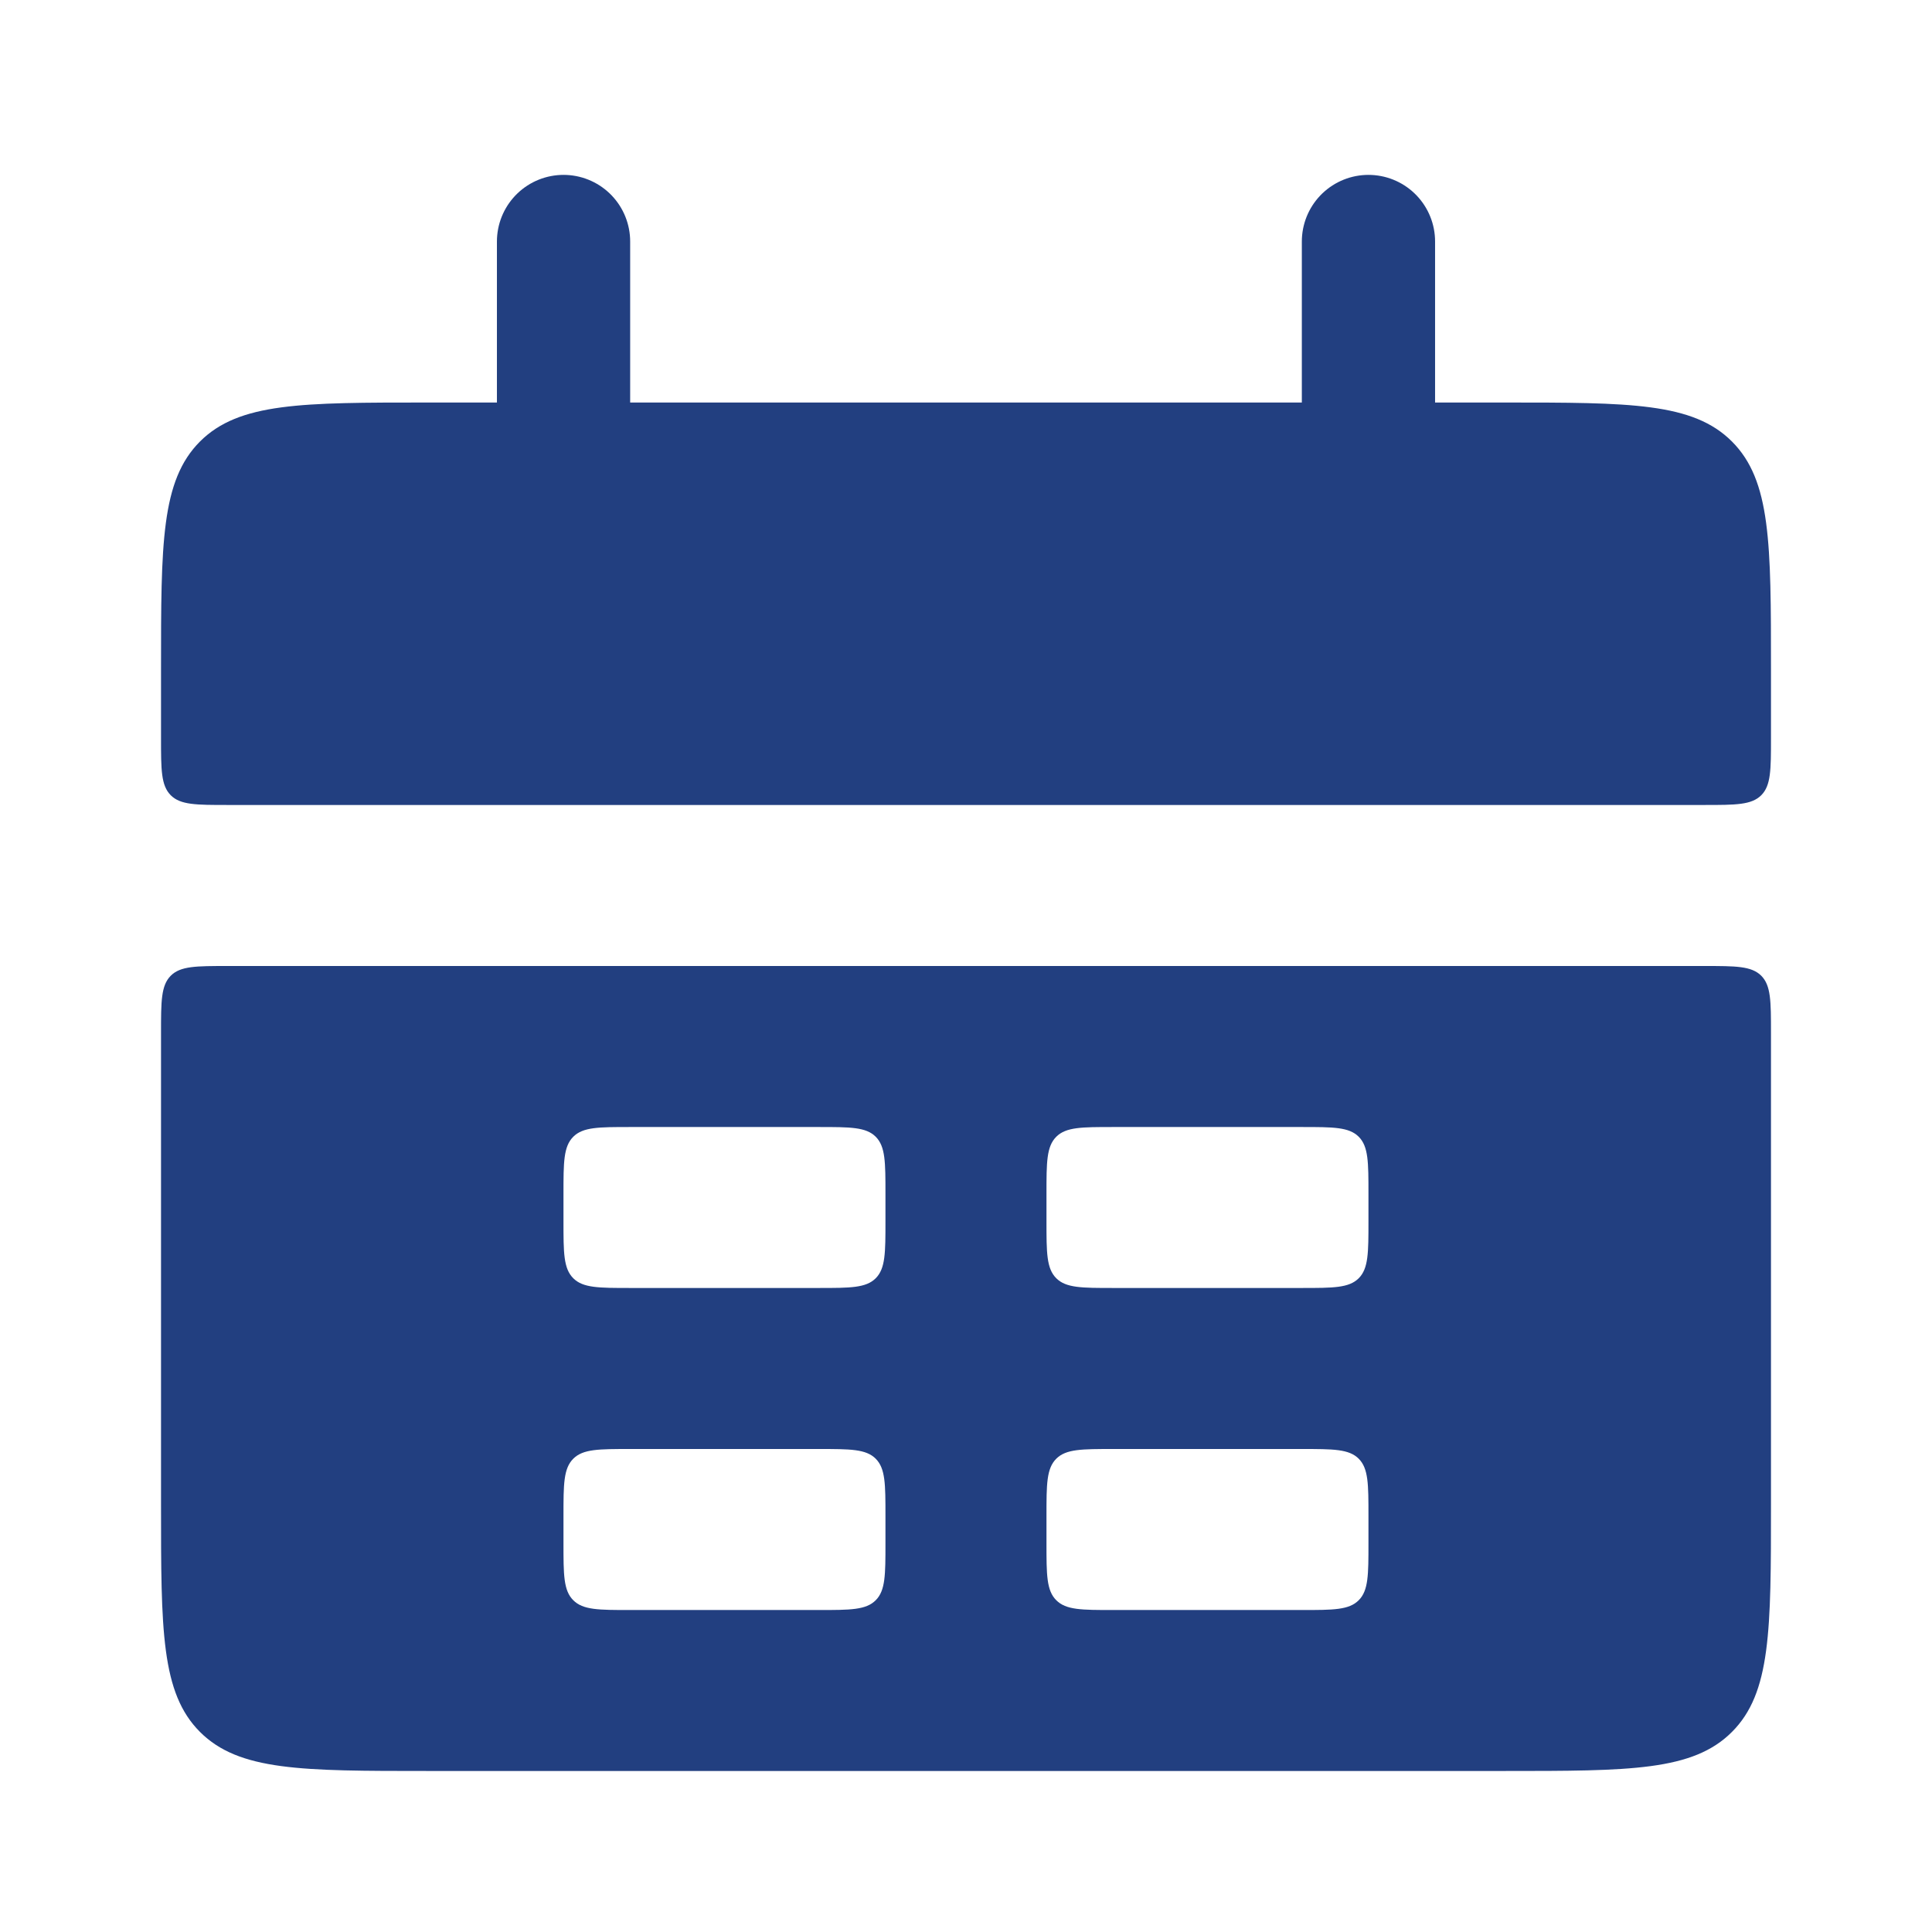
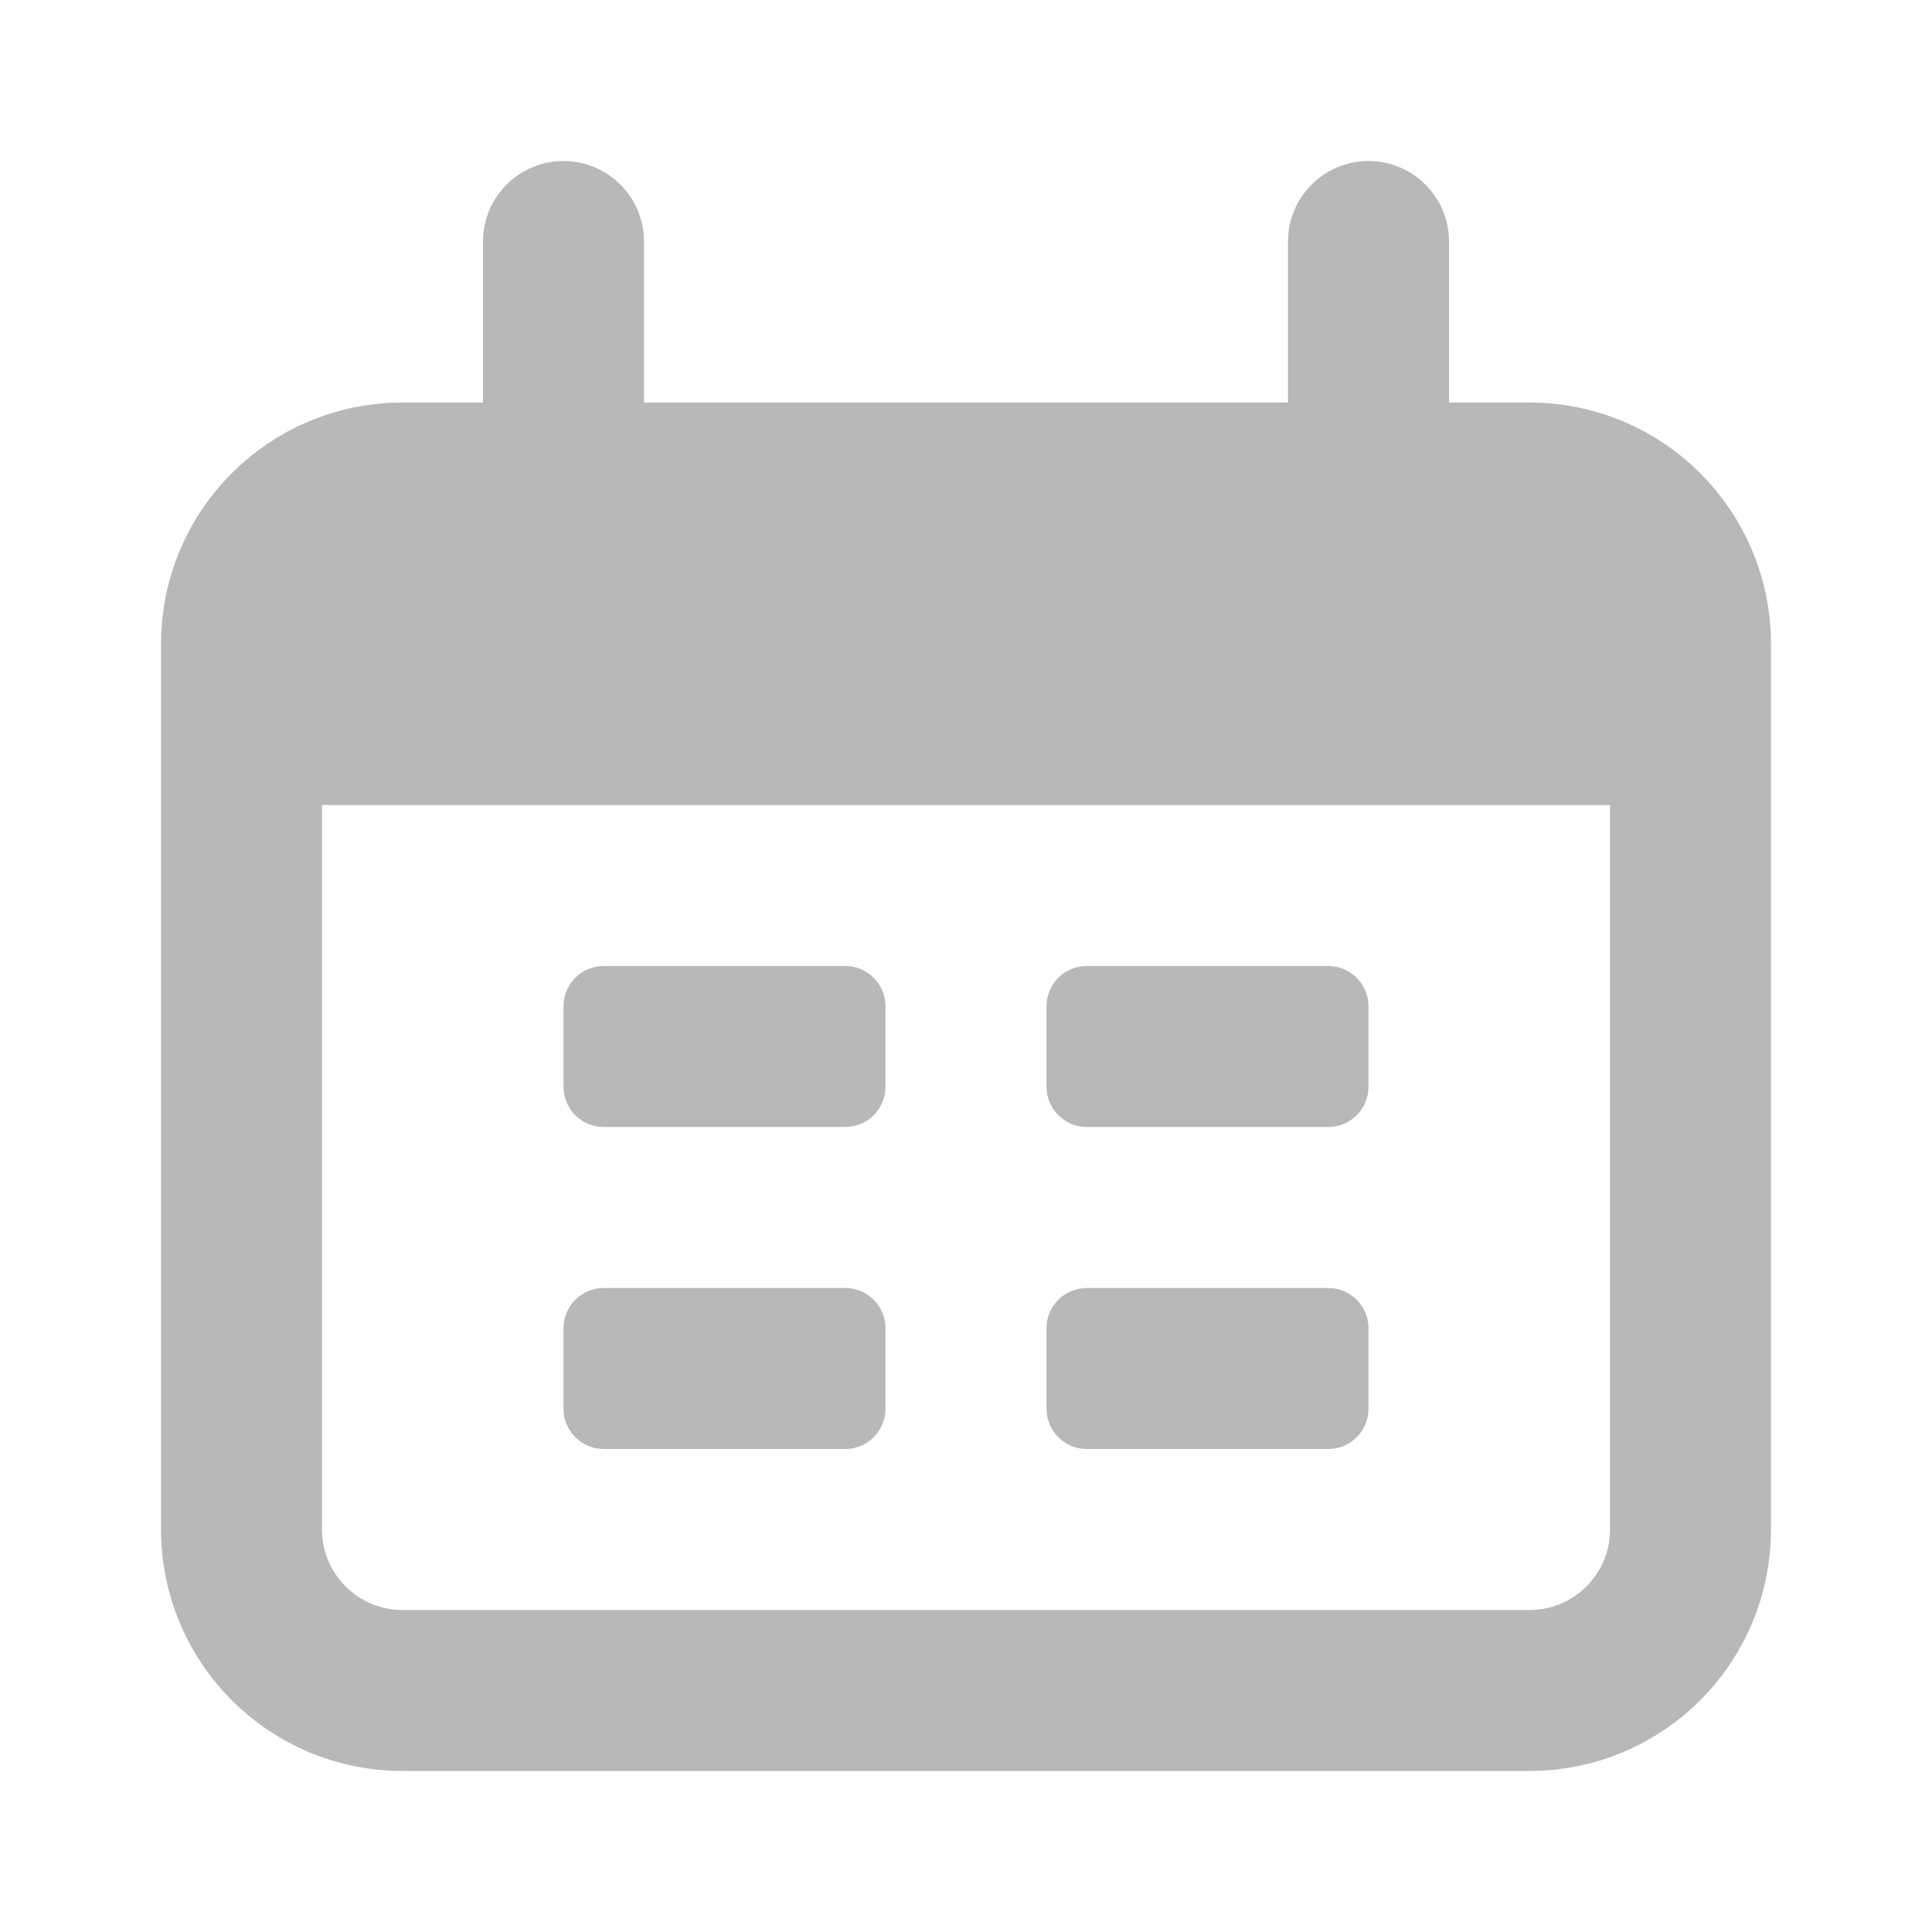
- <svg xmlns="http://www.w3.org/2000/svg" width="29" height="29" viewBox="0 0 29 29" fill="none">
-   <path d="M2.417 10.042C2.417 8.156 2.417 7.213 3.002 6.627C3.588 6.042 4.531 6.042 6.417 6.042H22.583C24.469 6.042 25.412 6.042 25.997 6.627C26.583 7.213 26.583 8.156 26.583 10.042V11.083C26.583 11.555 26.583 11.79 26.437 11.937C26.29 12.083 26.055 12.083 25.583 12.083H3.417C2.945 12.083 2.709 12.083 2.563 11.937C2.417 11.79 2.417 11.555 2.417 11.083V10.042Z" fill="#223F80" />
-   <path fill-rule="evenodd" clip-rule="evenodd" d="M2.417 22.583C2.417 24.469 2.417 25.412 3.002 25.997C3.588 26.583 4.531 26.583 6.417 26.583H22.583C24.469 26.583 25.412 26.583 25.997 25.997C26.583 25.412 26.583 24.469 26.583 22.583V22.583V15.5V15.5C26.583 15.029 26.583 14.793 26.437 14.646C26.29 14.5 26.055 14.5 25.583 14.5H3.417C2.945 14.5 2.709 14.5 2.563 14.646C2.417 14.793 2.417 15.029 2.417 15.5V22.583ZM8.458 17.917C8.458 17.445 8.458 17.21 8.605 17.063C8.751 16.917 8.987 16.917 9.458 16.917H12.291C12.763 16.917 12.999 16.917 13.145 17.063C13.291 17.21 13.291 17.445 13.291 17.917V18.333C13.291 18.805 13.291 19.04 13.145 19.187C12.999 19.333 12.763 19.333 12.291 19.333H9.458C8.987 19.333 8.751 19.333 8.605 19.187C8.458 19.04 8.458 18.805 8.458 18.333V17.917ZM8.605 21.896C8.458 22.043 8.458 22.279 8.458 22.75V23.167C8.458 23.638 8.458 23.874 8.605 24.02C8.751 24.167 8.987 24.167 9.458 24.167H12.291C12.763 24.167 12.999 24.167 13.145 24.02C13.291 23.874 13.291 23.638 13.291 23.167V22.75C13.291 22.279 13.291 22.043 13.145 21.896C12.999 21.75 12.763 21.75 12.291 21.75H9.458C8.987 21.75 8.751 21.75 8.605 21.896ZM15.708 17.917C15.708 17.445 15.708 17.21 15.855 17.063C16.001 16.917 16.237 16.917 16.708 16.917H19.541C20.013 16.917 20.249 16.917 20.395 17.063C20.541 17.21 20.541 17.445 20.541 17.917V18.333C20.541 18.805 20.541 19.04 20.395 19.187C20.249 19.333 20.013 19.333 19.541 19.333H16.708C16.237 19.333 16.001 19.333 15.855 19.187C15.708 19.04 15.708 18.805 15.708 18.333V17.917ZM15.855 21.896C15.708 22.043 15.708 22.279 15.708 22.75V23.167C15.708 23.638 15.708 23.874 15.855 24.02C16.001 24.167 16.237 24.167 16.708 24.167H19.541C20.013 24.167 20.249 24.167 20.395 24.02C20.541 23.874 20.541 23.638 20.541 23.167V22.75C20.541 22.279 20.541 22.043 20.395 21.896C20.249 21.75 20.013 21.75 19.541 21.75H16.708C16.237 21.75 16.001 21.75 15.855 21.896Z" fill="#223F80" />
-   <path d="M8.459 3.625L8.459 7.25" stroke="#223F80" stroke-width="2" stroke-linecap="round" />
-   <path d="M20.541 3.625L20.541 7.25" stroke="#223F80" stroke-width="2" stroke-linecap="round" />
+ <svg xmlns="http://www.w3.org/2000/svg" width="24" height="24" viewBox="0 0 24 24" fill="none">
+   <rect x="3" y="6" width="18" height="15" rx="2" stroke="#B8B8B8" stroke-width="2" />
+   <path d="M3 10C3 8.114 3 7.172 3.586 6.586C4.172 6 5.114 6 7 6H17C18.886 6 19.828 6 20.414 6.586C21 7.172 21 8.114 21 10H3Z" fill="#B8B8B8" />
+   <path d="M7 3L7 6" stroke="#B8B8B8" stroke-width="2" stroke-linecap="round" />
+   <path d="M17 3L17 6" stroke="#B8B8B8" stroke-width="2" stroke-linecap="round" />
+   <rect x="7" y="12" width="4" height="2" rx="0.5" fill="#B8B8B8" />
+   <rect x="7" y="16" width="4" height="2" rx="0.5" fill="#B8B8B8" />
+   <rect x="13" y="12" width="4" height="2" rx="0.5" fill="#B8B8B8" />
+   <rect x="13" y="16" width="4" height="2" rx="0.5" fill="#B8B8B8" />
</svg>
